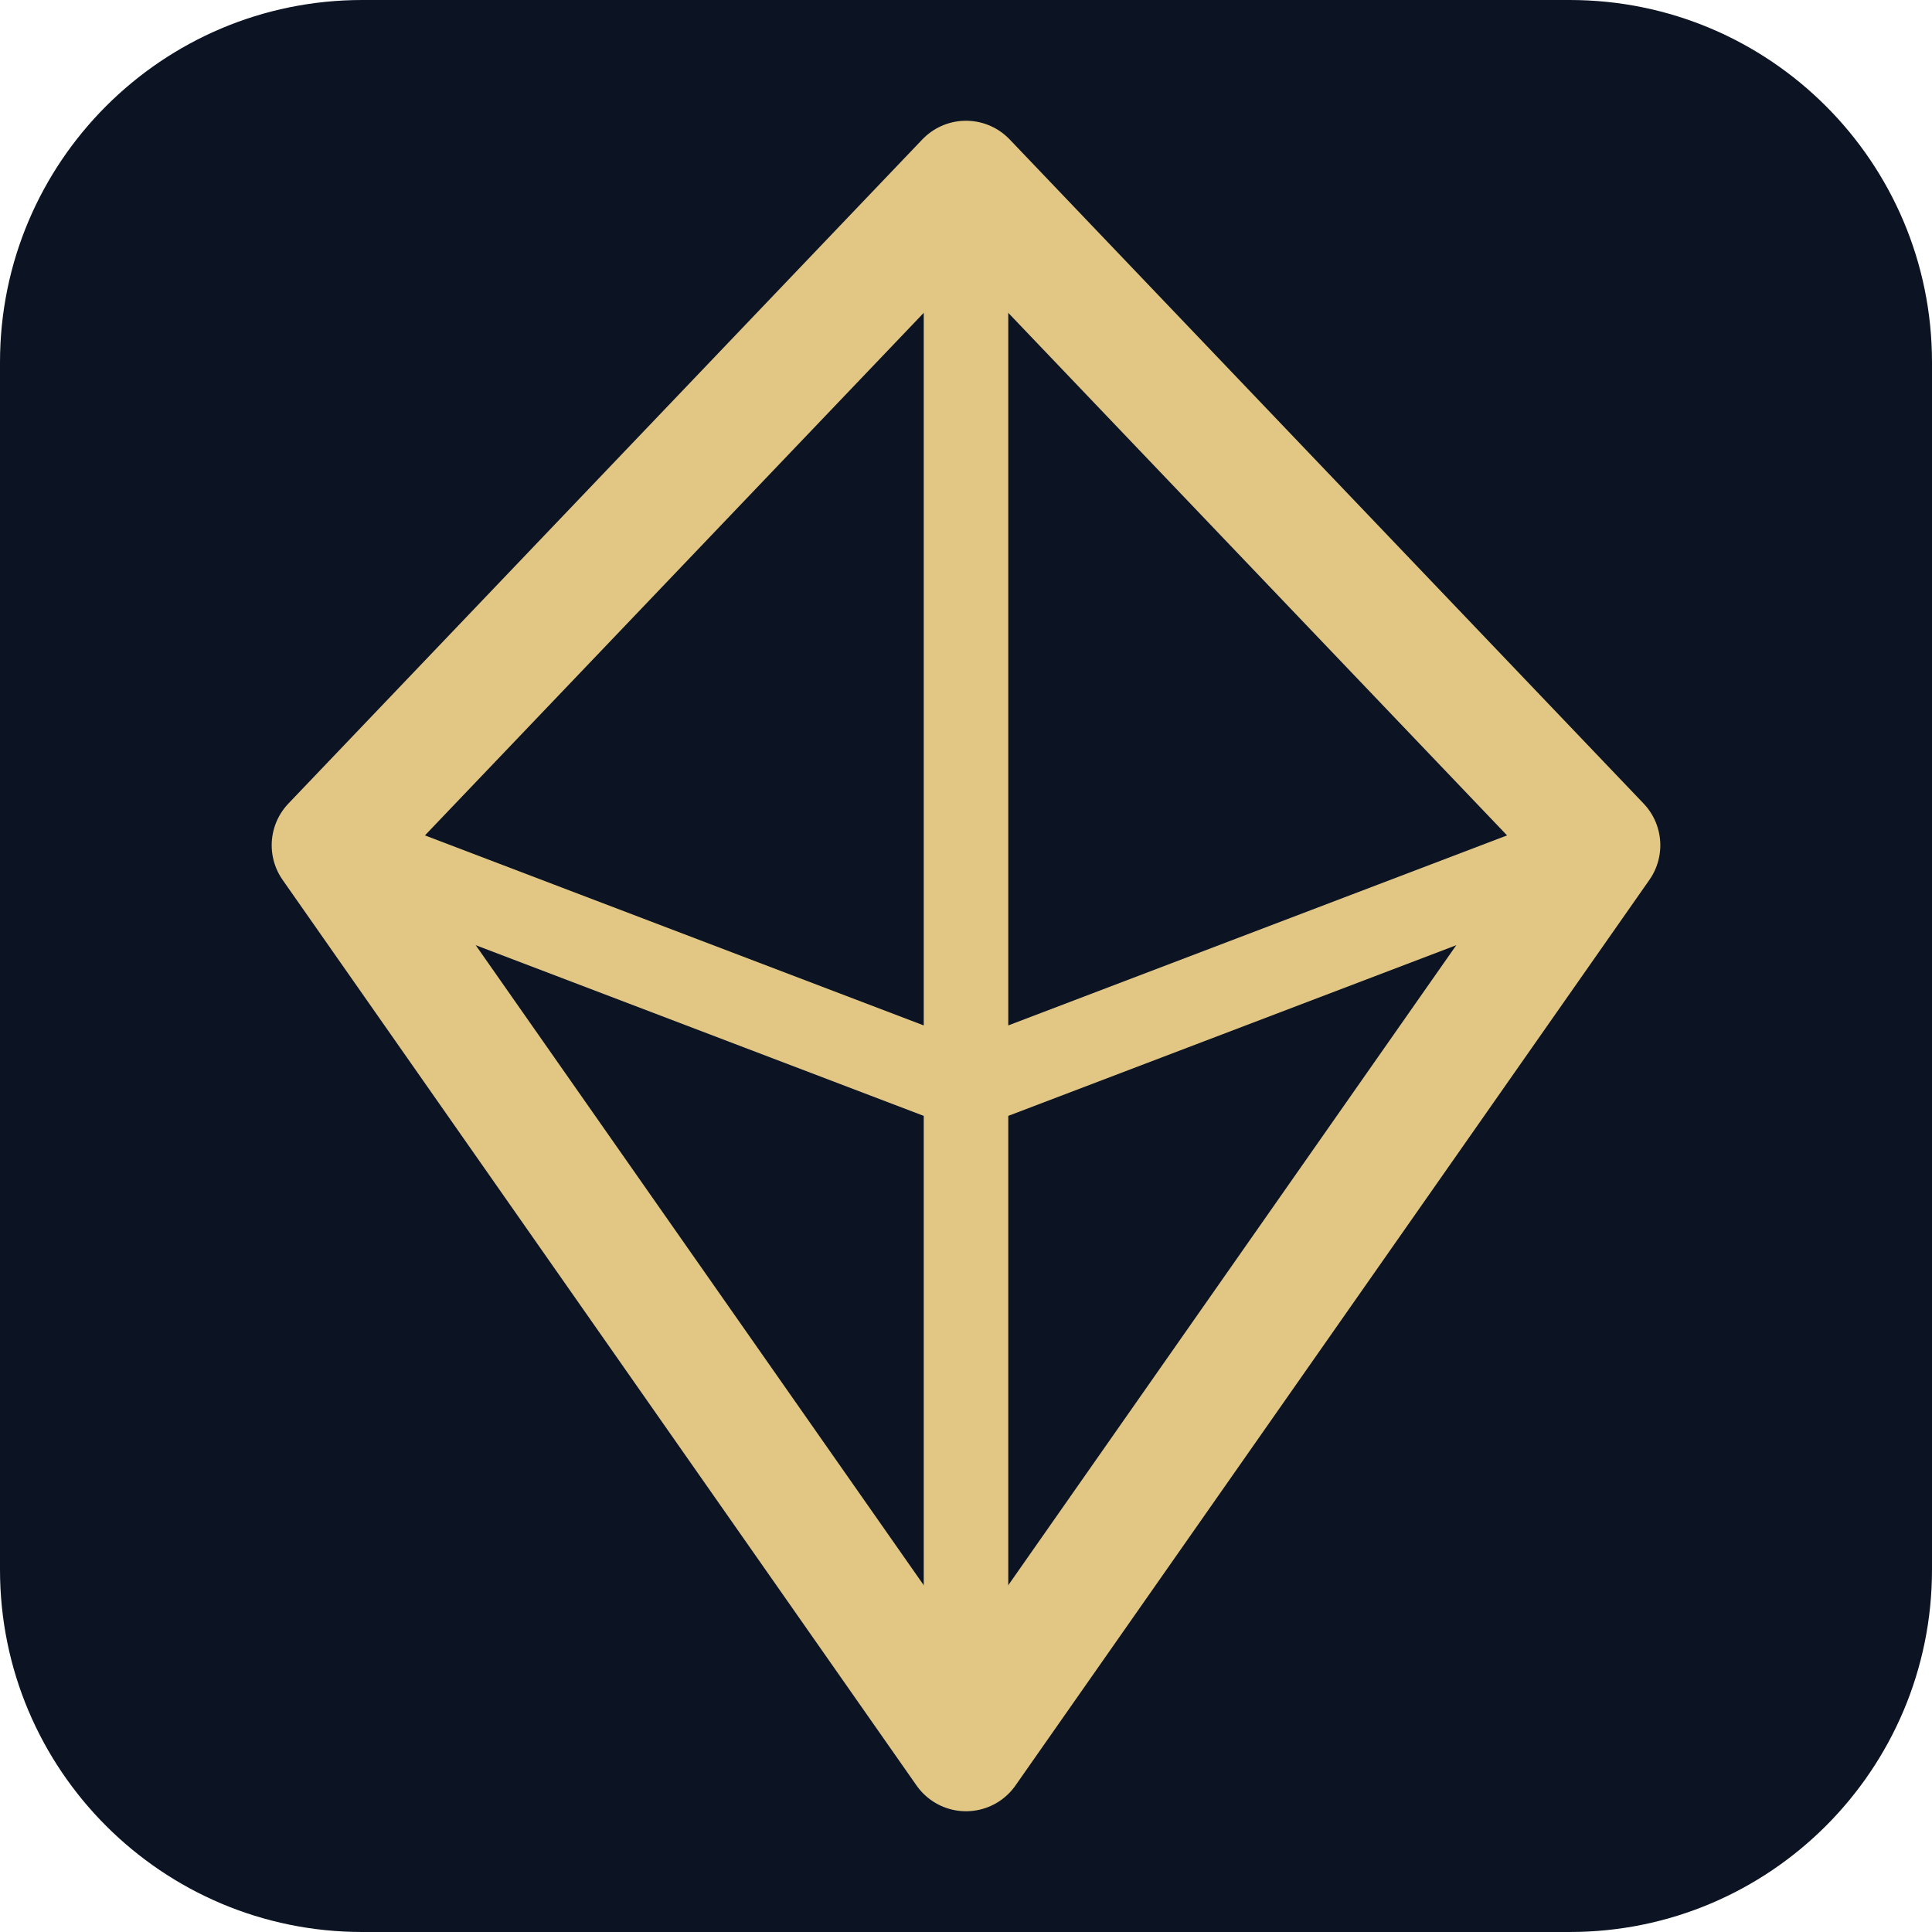
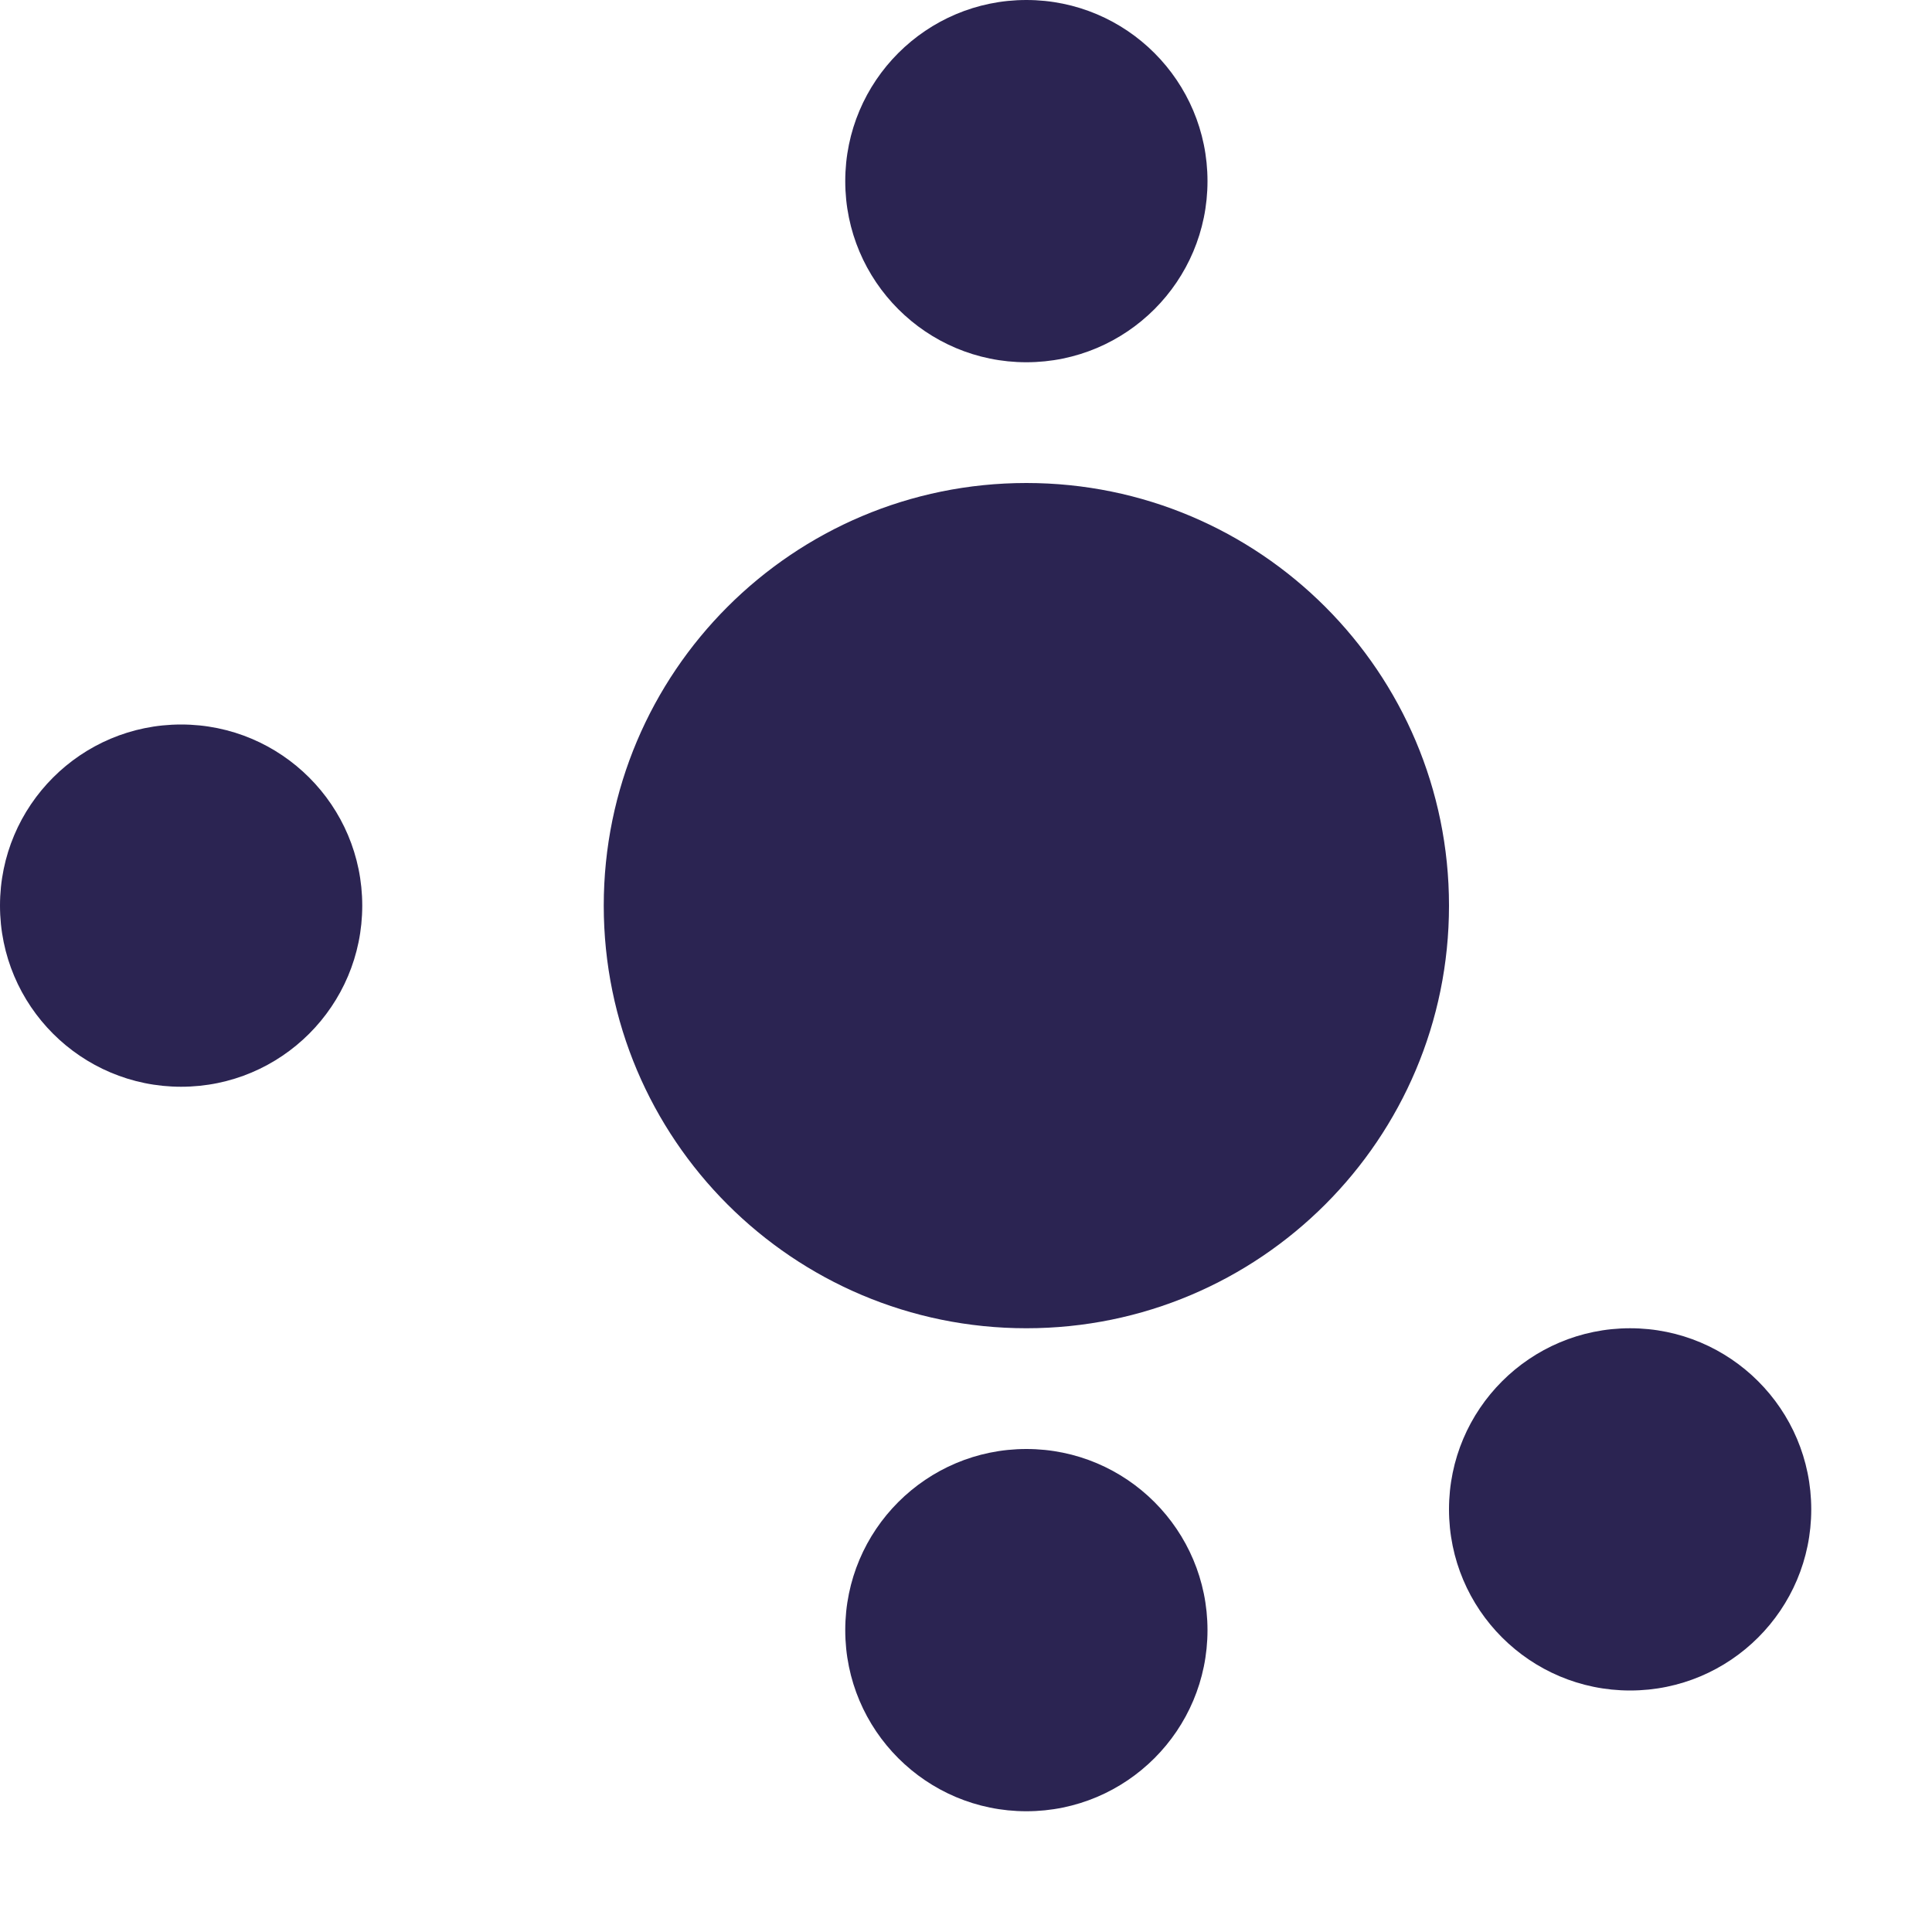
- <svg xmlns="http://www.w3.org/2000/svg" viewBox="0 0 32 32">
-   <rect width="32" height="32" rx="6" fill="#0c1424" />
-   <path d="M16 3 26.5 14 16 29 5.5 14Z" fill="none" stroke="#e2c784" stroke-width="2" stroke-linejoin="round" />
-   <path d="M16 3V29M5.5 14 16 18 26.5 14" fill="none" stroke="#e2c784" stroke-width="1.4" stroke-linejoin="round" />
+ <svg xmlns="http://www.w3.org/2000/svg" viewBox="0 0 16 16" width="16" height="16">
+   <style>.m{fill:#2b2452}.r{stroke:#2b2452}@media (prefers-color-scheme:dark){.m{fill:#efe9f8}.r{stroke:#efe9f8}}</style>
+   <circle cx="8.5" cy="7.5" r="3.5" class="m" />
+   <circle cx="8.5" cy="1.5" r="1.5" class="m" />
+   <circle cx="8.5" cy="13.5" r="1.5" class="m" />
+   <circle cx="1.5" cy="7.5" r="1.5" class="m" />
+   <circle cx="13.5" cy="12.5" r="1.5" class="m" />
</svg>
